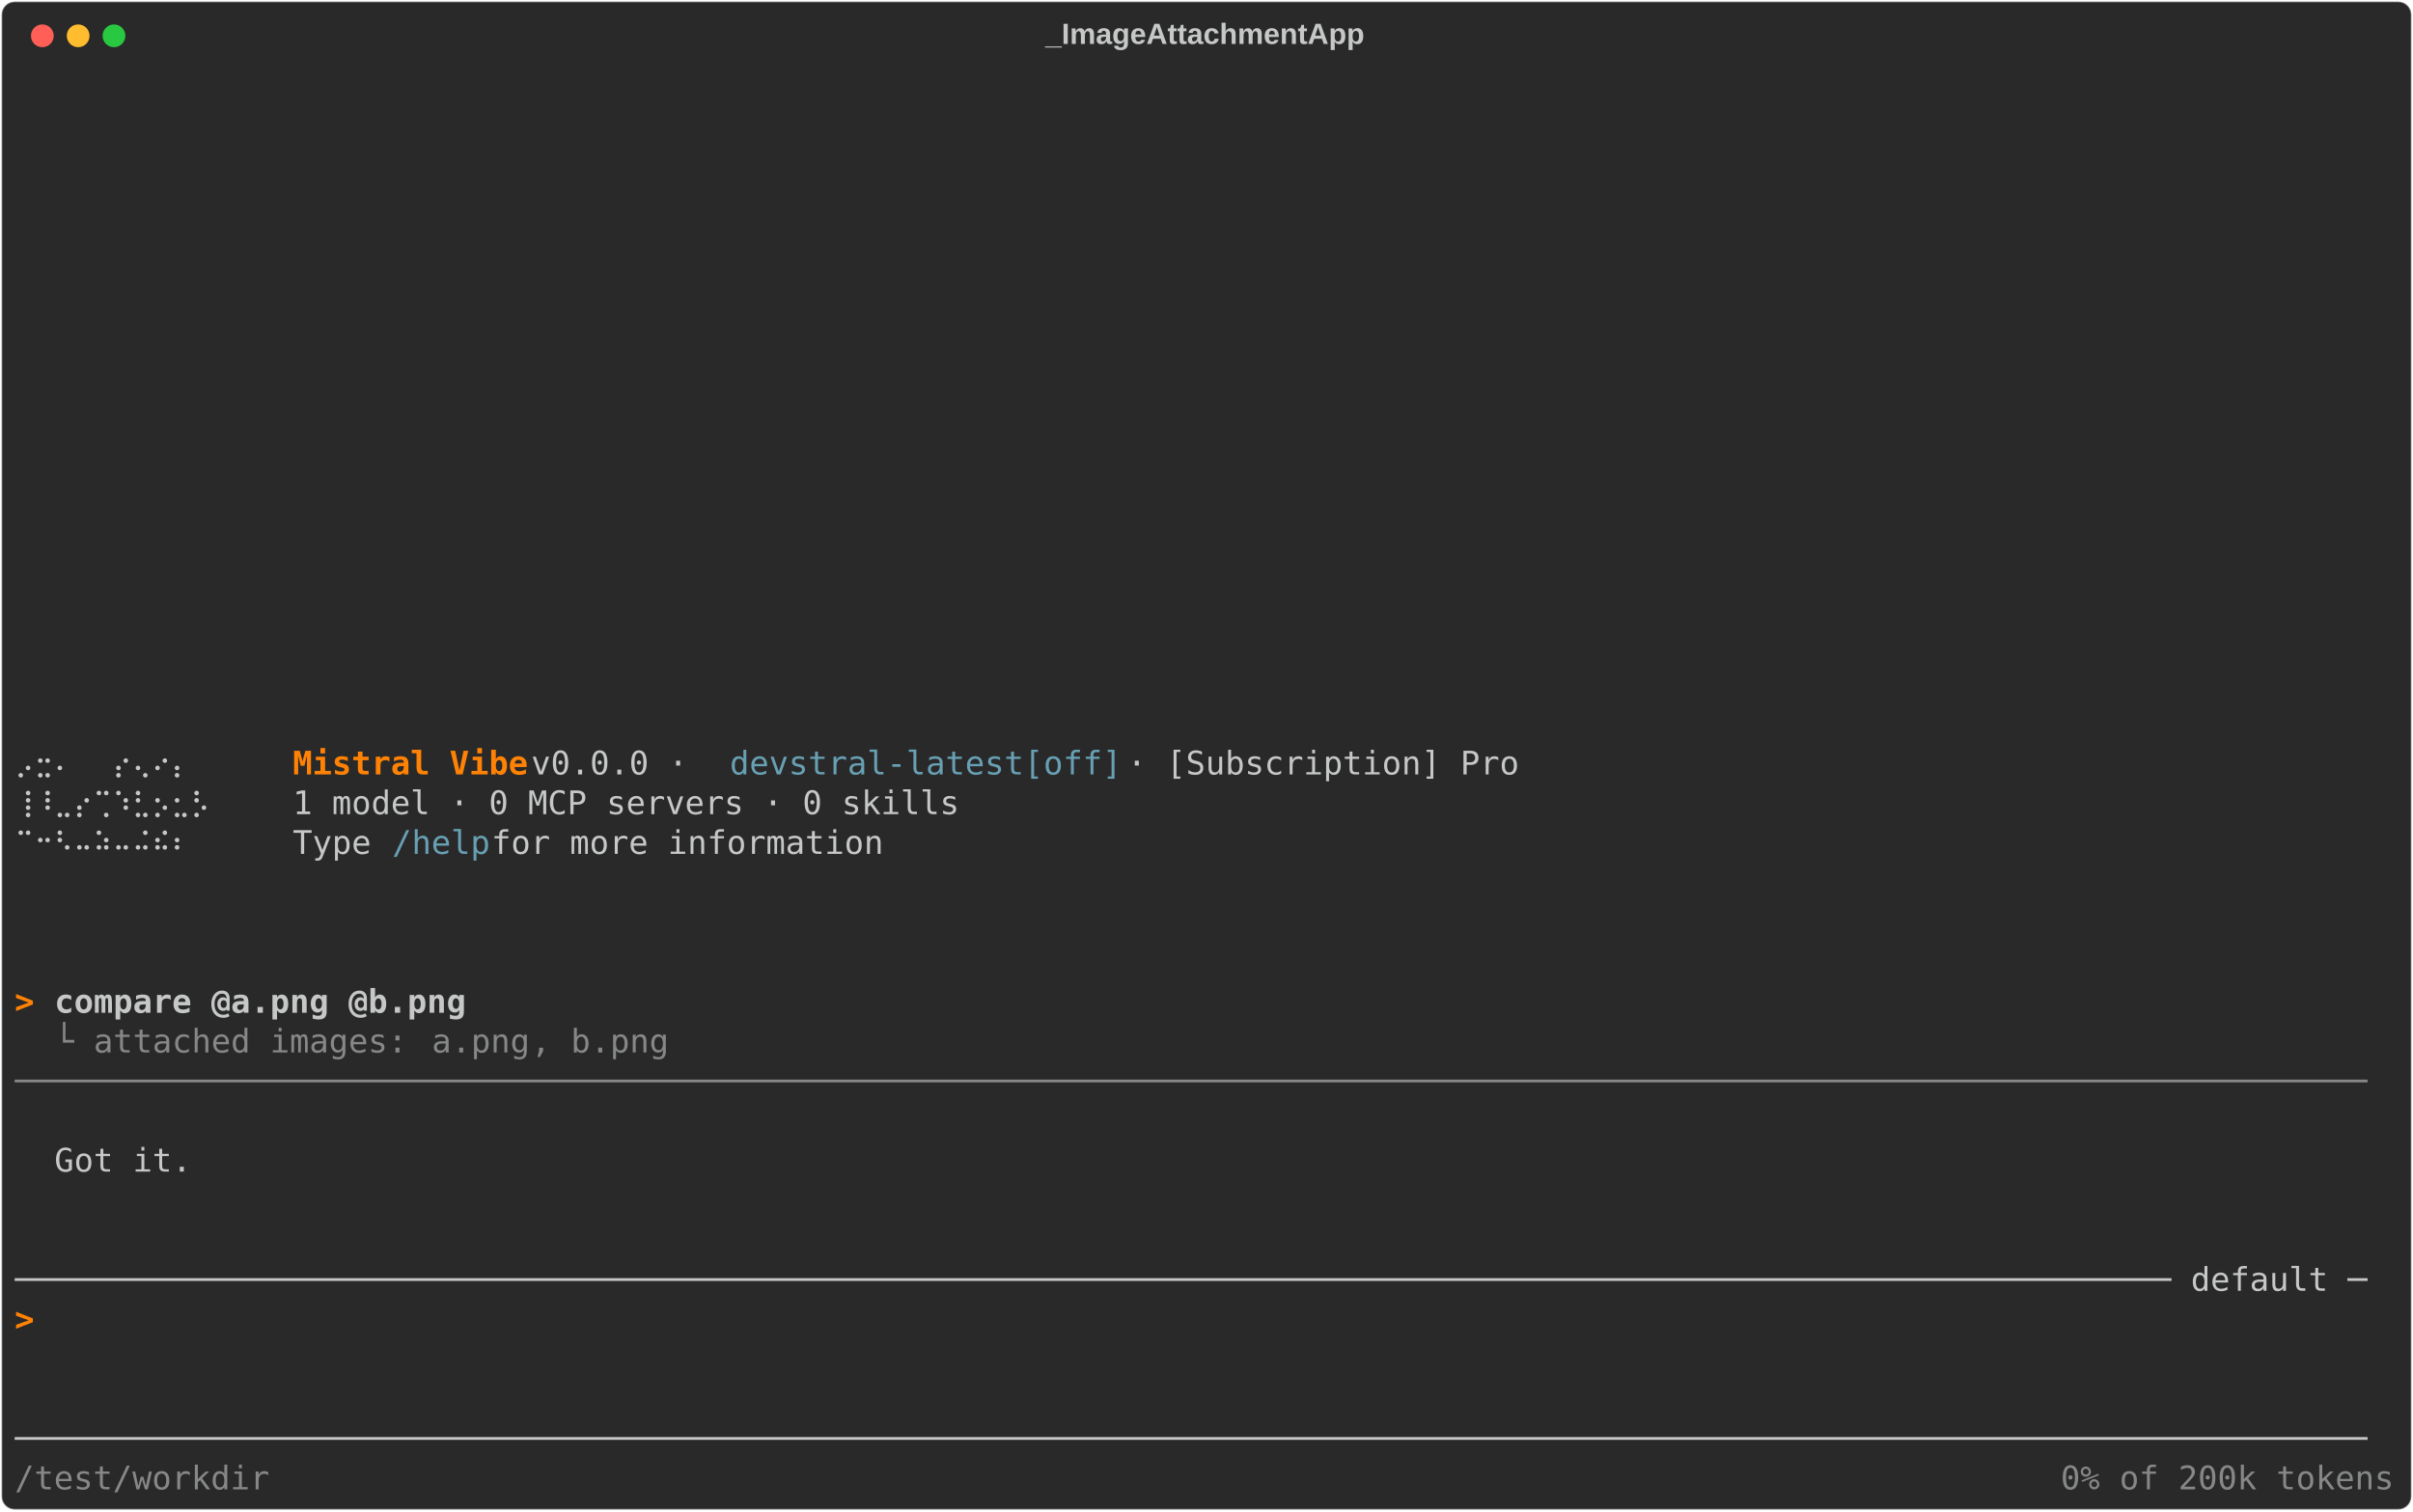
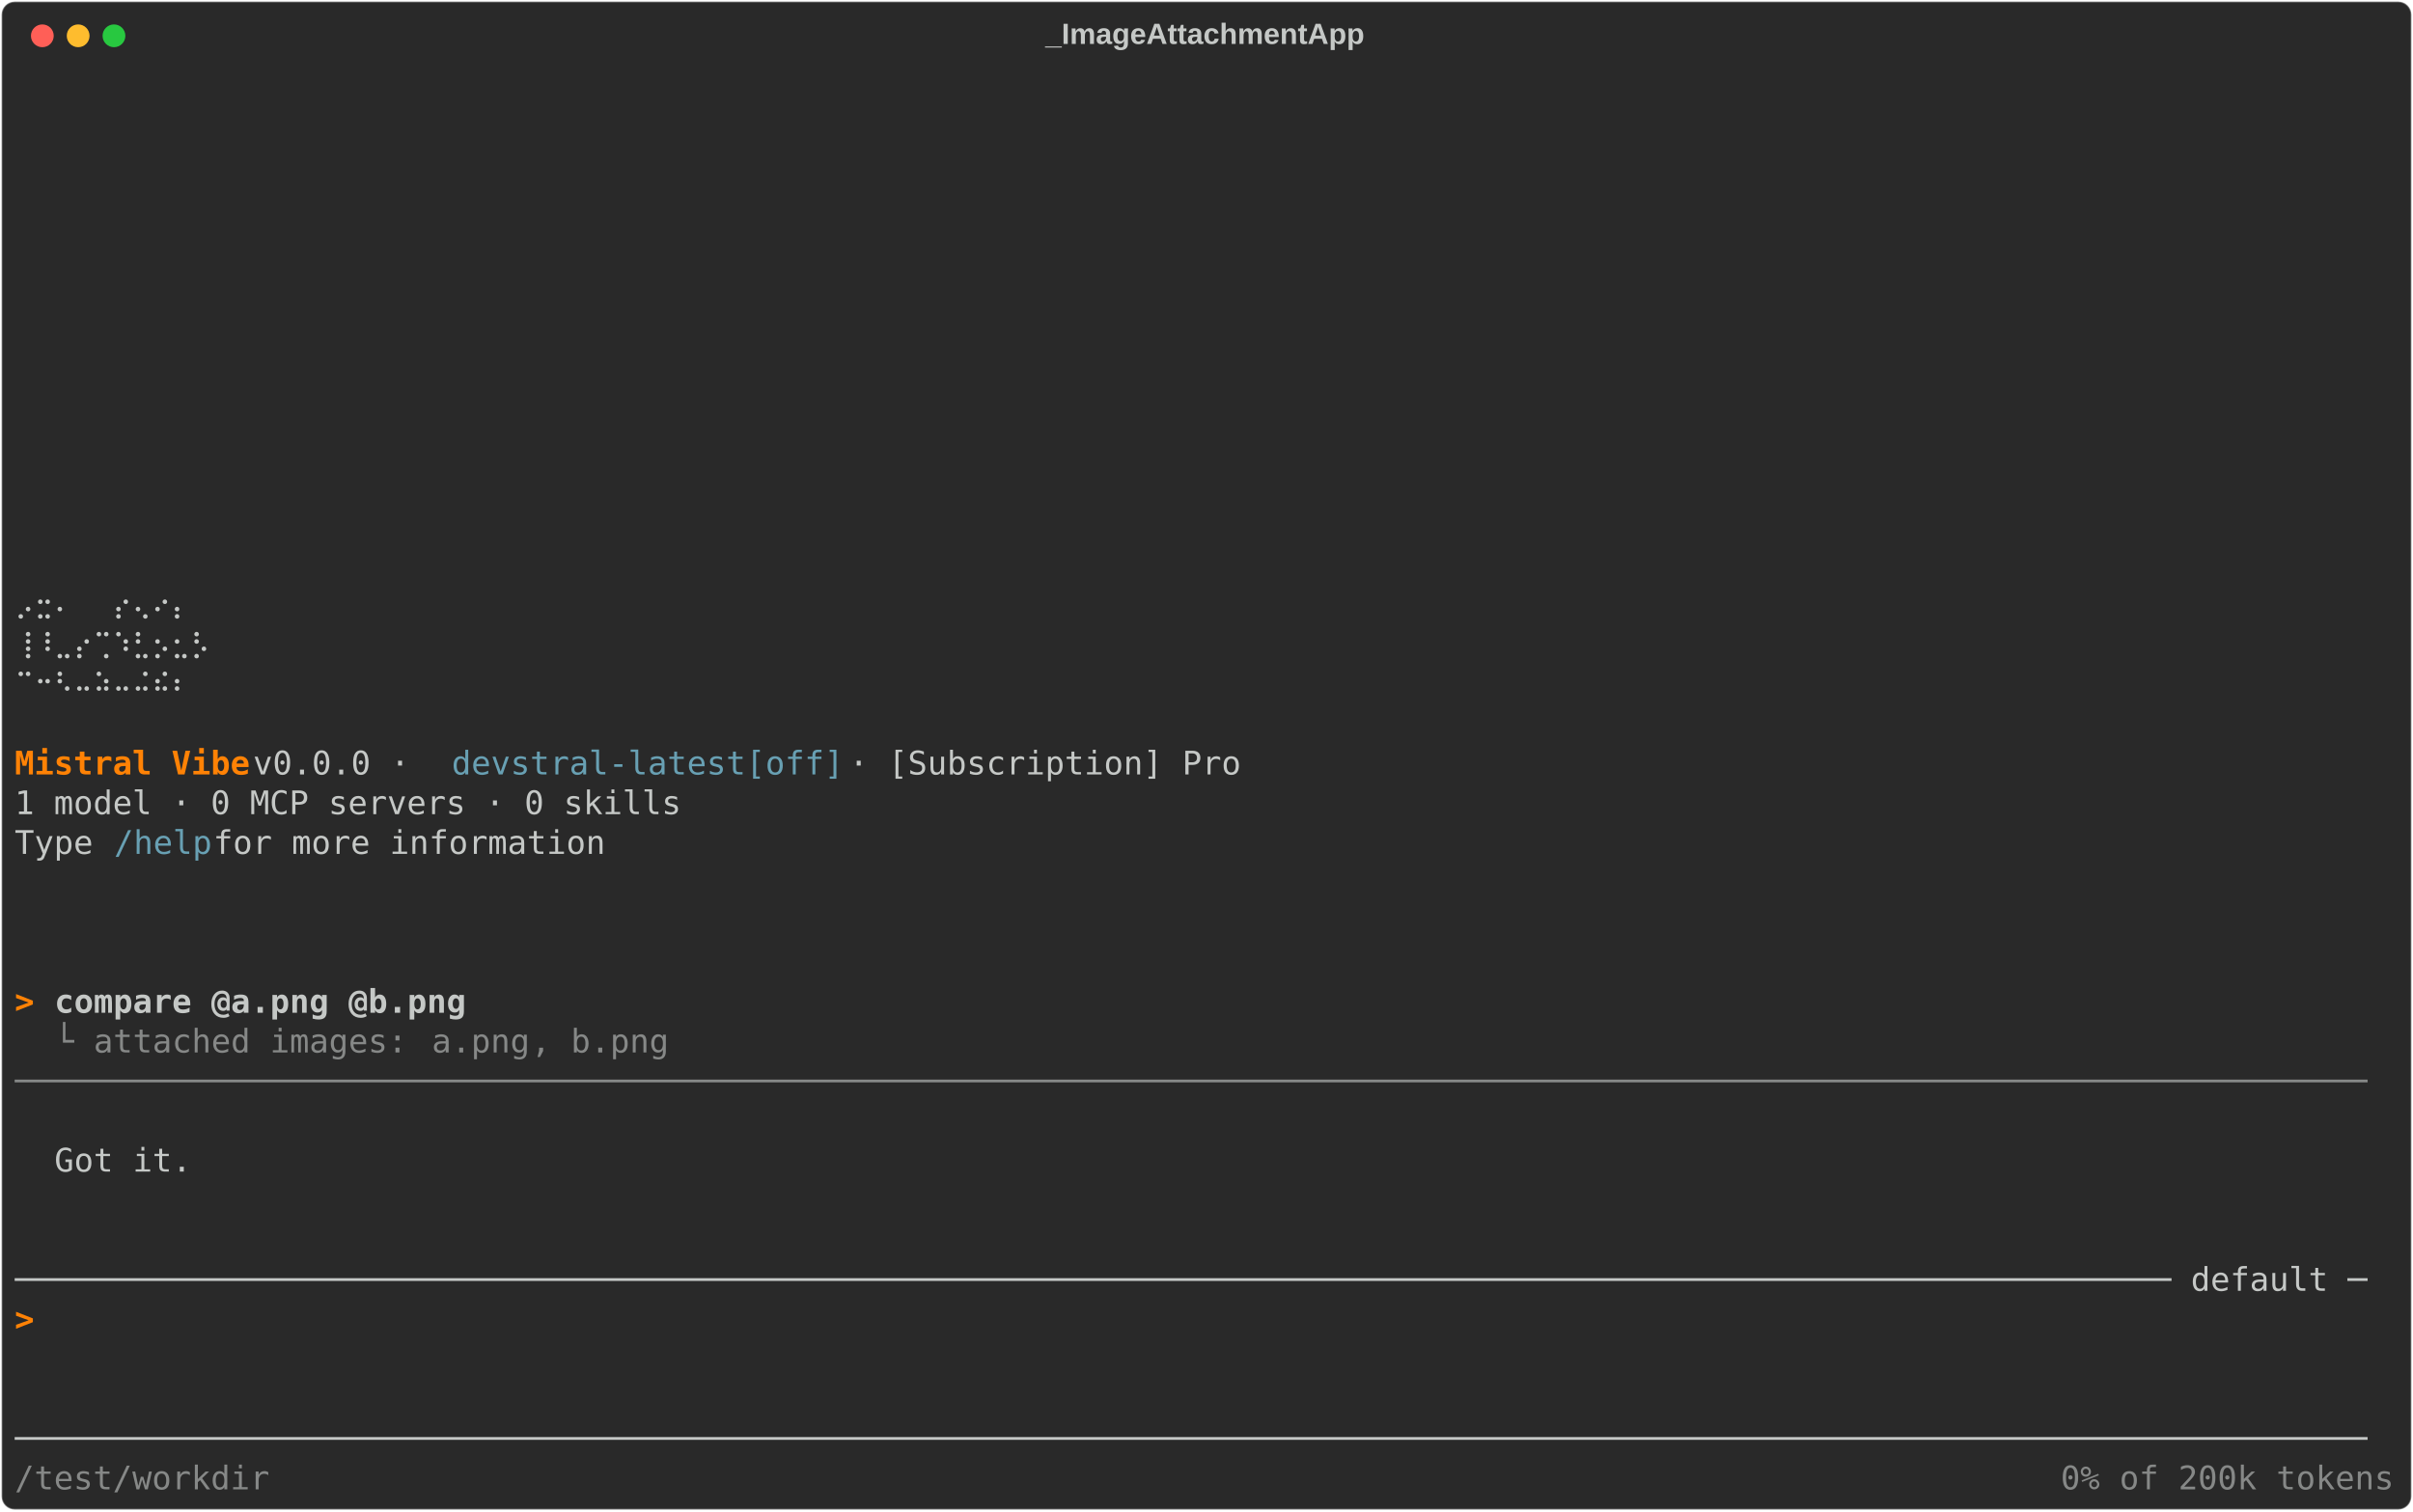
<svg xmlns="http://www.w3.org/2000/svg" class="rich-terminal" viewBox="0 0 1482 928.4">
  <style>

    @font-face {
        font-family: "Fira Code";
        src: local("FiraCode-Regular"),
                url("https://cdnjs.cloudflare.com/ajax/libs/firacode/6.2.0/woff2/FiraCode-Regular.woff2") format("woff2"),
                url("https://cdnjs.cloudflare.com/ajax/libs/firacode/6.2.0/woff/FiraCode-Regular.woff") format("woff");
        font-style: normal;
        font-weight: 400;
    }
    @font-face {
        font-family: "Fira Code";
        src: local("FiraCode-Bold"),
                url("https://cdnjs.cloudflare.com/ajax/libs/firacode/6.2.0/woff2/FiraCode-Bold.woff2") format("woff2"),
                url("https://cdnjs.cloudflare.com/ajax/libs/firacode/6.2.0/woff/FiraCode-Bold.woff") format("woff");
        font-style: bold;
        font-weight: 700;
    }

    .terminal-matrix {
        font-family: Fira Code, monospace;
        font-size: 20px;
        line-height: 24.4px;
        font-variant-east-asian: full-width;
    }

    .terminal-title {
        font-size: 18px;
        font-weight: bold;
        font-family: arial;
    }

    .terminal-r1 { fill: #c5c8c6 }
.terminal-r2 { fill: #ff8205;font-weight: bold }
.terminal-r3 { fill: #68a0b3 }
.terminal-r4 { fill: #c5c8c6;font-weight: bold }
.terminal-r5 { fill: #868887 }
    </style>
  <defs>
    <clipPath id="terminal-clip-terminal">
      <rect x="0" y="0" width="1463.0" height="877.4" />
    </clipPath>
    <clipPath id="terminal-line-0">
      <rect x="0" y="1.5" width="1464" height="24.65" />
    </clipPath>
    <clipPath id="terminal-line-1">
      <rect x="0" y="25.9" width="1464" height="24.65" />
    </clipPath>
    <clipPath id="terminal-line-2">
      <rect x="0" y="50.3" width="1464" height="24.65" />
    </clipPath>
    <clipPath id="terminal-line-3">
      <rect x="0" y="74.7" width="1464" height="24.65" />
    </clipPath>
    <clipPath id="terminal-line-4">
      <rect x="0" y="99.1" width="1464" height="24.65" />
    </clipPath>
    <clipPath id="terminal-line-5">
      <rect x="0" y="123.5" width="1464" height="24.65" />
    </clipPath>
    <clipPath id="terminal-line-6">
      <rect x="0" y="147.9" width="1464" height="24.65" />
    </clipPath>
    <clipPath id="terminal-line-7">
      <rect x="0" y="172.3" width="1464" height="24.65" />
    </clipPath>
    <clipPath id="terminal-line-8">
      <rect x="0" y="196.7" width="1464" height="24.65" />
    </clipPath>
    <clipPath id="terminal-line-9">
      <rect x="0" y="221.1" width="1464" height="24.65" />
    </clipPath>
    <clipPath id="terminal-line-10">
      <rect x="0" y="245.5" width="1464" height="24.65" />
    </clipPath>
    <clipPath id="terminal-line-11">
      <rect x="0" y="269.9" width="1464" height="24.65" />
    </clipPath>
    <clipPath id="terminal-line-12">
      <rect x="0" y="294.3" width="1464" height="24.65" />
    </clipPath>
    <clipPath id="terminal-line-13">
      <rect x="0" y="318.7" width="1464" height="24.65" />
    </clipPath>
    <clipPath id="terminal-line-14">
      <rect x="0" y="343.1" width="1464" height="24.65" />
    </clipPath>
    <clipPath id="terminal-line-15">
      <rect x="0" y="367.5" width="1464" height="24.65" />
    </clipPath>
    <clipPath id="terminal-line-16">
      <rect x="0" y="391.9" width="1464" height="24.65" />
    </clipPath>
    <clipPath id="terminal-line-17">
      <rect x="0" y="416.3" width="1464" height="24.65" />
    </clipPath>
    <clipPath id="terminal-line-18">
      <rect x="0" y="440.7" width="1464" height="24.65" />
    </clipPath>
    <clipPath id="terminal-line-19">
      <rect x="0" y="465.1" width="1464" height="24.65" />
    </clipPath>
    <clipPath id="terminal-line-20">
      <rect x="0" y="489.5" width="1464" height="24.65" />
    </clipPath>
    <clipPath id="terminal-line-21">
      <rect x="0" y="513.9" width="1464" height="24.65" />
    </clipPath>
    <clipPath id="terminal-line-22">
      <rect x="0" y="538.3" width="1464" height="24.65" />
    </clipPath>
    <clipPath id="terminal-line-23">
      <rect x="0" y="562.7" width="1464" height="24.65" />
    </clipPath>
    <clipPath id="terminal-line-24">
      <rect x="0" y="587.1" width="1464" height="24.65" />
    </clipPath>
    <clipPath id="terminal-line-25">
      <rect x="0" y="611.5" width="1464" height="24.65" />
    </clipPath>
    <clipPath id="terminal-line-26">
      <rect x="0" y="635.9" width="1464" height="24.65" />
    </clipPath>
    <clipPath id="terminal-line-27">
      <rect x="0" y="660.3" width="1464" height="24.65" />
    </clipPath>
    <clipPath id="terminal-line-28">
      <rect x="0" y="684.7" width="1464" height="24.65" />
    </clipPath>
    <clipPath id="terminal-line-29">
      <rect x="0" y="709.1" width="1464" height="24.65" />
    </clipPath>
    <clipPath id="terminal-line-30">
      <rect x="0" y="733.5" width="1464" height="24.65" />
    </clipPath>
    <clipPath id="terminal-line-31">
      <rect x="0" y="757.9" width="1464" height="24.65" />
    </clipPath>
    <clipPath id="terminal-line-32">
      <rect x="0" y="782.3" width="1464" height="24.65" />
    </clipPath>
    <clipPath id="terminal-line-33">
      <rect x="0" y="806.7" width="1464" height="24.65" />
    </clipPath>
    <clipPath id="terminal-line-34">
      <rect x="0" y="831.1" width="1464" height="24.65" />
    </clipPath>
  </defs>
  <rect fill="#292929" stroke="rgba(255,255,255,0.35)" stroke-width="1" x="1" y="1" width="1480" height="926.4" rx="8" />
  <text class="terminal-title" fill="#c5c8c6" text-anchor="middle" x="740" y="27">_ImageAttachmentApp</text>
  <g transform="translate(26,22)">
    <circle cx="0" cy="0" r="7" fill="#ff5f57" />
    <circle cx="22" cy="0" r="7" fill="#febc2e" />
    <circle cx="44" cy="0" r="7" fill="#28c840" />
  </g>
  <g transform="translate(9, 41)" clip-path="url(#terminal-clip-terminal)">
    <g class="terminal-matrix">
      <text class="terminal-r1" x="1464" y="20" textLength="12.2" clip-path="url(#terminal-line-0)">
</text>
      <text class="terminal-r1" x="1464" y="44.4" textLength="12.2" clip-path="url(#terminal-line-1)">
</text>
      <text class="terminal-r1" x="1464" y="68.8" textLength="12.2" clip-path="url(#terminal-line-2)">
</text>
      <text class="terminal-r1" x="1464" y="93.2" textLength="12.2" clip-path="url(#terminal-line-3)">
</text>
      <text class="terminal-r1" x="1464" y="117.6" textLength="12.2" clip-path="url(#terminal-line-4)">
</text>
      <text class="terminal-r1" x="1464" y="142" textLength="12.2" clip-path="url(#terminal-line-5)">
</text>
      <text class="terminal-r1" x="1464" y="166.4" textLength="12.2" clip-path="url(#terminal-line-6)">
</text>
      <text class="terminal-r1" x="1464" y="190.8" textLength="12.2" clip-path="url(#terminal-line-7)">
</text>
      <text class="terminal-r1" x="1464" y="215.2" textLength="12.2" clip-path="url(#terminal-line-8)">
</text>
      <text class="terminal-r1" x="1464" y="239.6" textLength="12.2" clip-path="url(#terminal-line-9)">
</text>
      <text class="terminal-r1" x="1464" y="264" textLength="12.2" clip-path="url(#terminal-line-10)">
</text>
      <text class="terminal-r1" x="1464" y="288.4" textLength="12.2" clip-path="url(#terminal-line-11)">
</text>
      <text class="terminal-r1" x="1464" y="312.8" textLength="12.2" clip-path="url(#terminal-line-12)">
</text>
+       <text class="terminal-r1" x="0" y="337.2" textLength="134.2" clip-path="url(#terminal-line-13)">  ⡠⣒⠄  ⡔⢄⠔⡄</text>
      <text class="terminal-r1" x="1464" y="337.2" textLength="12.2" clip-path="url(#terminal-line-13)">
</text>
+       <text class="terminal-r1" x="0" y="361.6" textLength="134.2" clip-path="url(#terminal-line-14)"> ⢸⠸⣀⡔⢉⠱⣃⡢⣂⡣</text>
      <text class="terminal-r1" x="1464" y="361.6" textLength="12.2" clip-path="url(#terminal-line-14)">
</text>
+       <text class="terminal-r1" x="0" y="386" textLength="134.2" clip-path="url(#terminal-line-15)">  ⠉⠒⠣⠤⠵⠤⠬⠮⠆</text>
      <text class="terminal-r1" x="1464" y="386" textLength="12.2" clip-path="url(#terminal-line-15)">
</text>
      <text class="terminal-r1" x="1464" y="410.4" textLength="12.2" clip-path="url(#terminal-line-16)">
</text>
-       <text class="terminal-r1" x="0" y="434.8" textLength="134.2" clip-path="url(#terminal-line-17)">  ⡠⣒⠄  ⡔⢄⠔⡄</text>
-       <text class="terminal-r2" x="170.8" y="434.8" textLength="146.4" clip-path="url(#terminal-line-17)">Mistral Vibe</text>
-       <text class="terminal-r1" x="317.2" y="434.8" textLength="122" clip-path="url(#terminal-line-17)"> v0.0.0 · </text>
-       <text class="terminal-r3" x="439.2" y="434.8" textLength="244" clip-path="url(#terminal-line-17)">devstral-latest[off]</text>
-       <text class="terminal-r1" x="683.2" y="434.8" textLength="256.2" clip-path="url(#terminal-line-17)"> · [Subscription] Pro</text>
+       <text class="terminal-r2" x="0" y="434.8" textLength="146.4" clip-path="url(#terminal-line-17)">Mistral Vibe</text>
+       <text class="terminal-r1" x="146.4" y="434.8" textLength="122" clip-path="url(#terminal-line-17)"> v0.0.0 · </text>
+       <text class="terminal-r3" x="268.4" y="434.8" textLength="244" clip-path="url(#terminal-line-17)">devstral-latest[off]</text>
+       <text class="terminal-r1" x="512.4" y="434.8" textLength="256.2" clip-path="url(#terminal-line-17)"> · [Subscription] Pro</text>
      <text class="terminal-r1" x="1464" y="434.8" textLength="12.2" clip-path="url(#terminal-line-17)">
</text>
-       <text class="terminal-r1" x="0" y="459.2" textLength="134.2" clip-path="url(#terminal-line-18)"> ⢸⠸⣀⡔⢉⠱⣃⡢⣂⡣</text>
-       <text class="terminal-r1" x="170.8" y="459.2" textLength="414.8" clip-path="url(#terminal-line-18)">1 model · 0 MCP servers · 0 skills</text>
+       <text class="terminal-r1" x="0" y="459.2" textLength="414.8" clip-path="url(#terminal-line-18)">1 model · 0 MCP servers · 0 skills</text>
      <text class="terminal-r1" x="1464" y="459.2" textLength="12.2" clip-path="url(#terminal-line-18)">
</text>
-       <text class="terminal-r1" x="0" y="483.6" textLength="134.2" clip-path="url(#terminal-line-19)">  ⠉⠒⠣⠤⠵⠤⠬⠮⠆</text>
-       <text class="terminal-r1" x="170.8" y="483.6" textLength="61" clip-path="url(#terminal-line-19)">Type </text>
-       <text class="terminal-r3" x="231.8" y="483.6" textLength="61" clip-path="url(#terminal-line-19)">/help</text>
-       <text class="terminal-r1" x="292.8" y="483.6" textLength="256.2" clip-path="url(#terminal-line-19)"> for more information</text>
+       <text class="terminal-r1" x="0" y="483.6" textLength="61" clip-path="url(#terminal-line-19)">Type </text>
+       <text class="terminal-r3" x="61" y="483.6" textLength="61" clip-path="url(#terminal-line-19)">/help</text>
+       <text class="terminal-r1" x="122" y="483.6" textLength="256.2" clip-path="url(#terminal-line-19)"> for more information</text>
      <text class="terminal-r1" x="1464" y="483.6" textLength="12.2" clip-path="url(#terminal-line-19)">
</text>
      <text class="terminal-r1" x="1464" y="508" textLength="12.2" clip-path="url(#terminal-line-20)">
</text>
      <text class="terminal-r1" x="1464" y="532.4" textLength="12.2" clip-path="url(#terminal-line-21)">
</text>
      <text class="terminal-r1" x="1464" y="556.8" textLength="12.2" clip-path="url(#terminal-line-22)">
</text>
      <text class="terminal-r2" x="0" y="581.2" textLength="24.4" clip-path="url(#terminal-line-23)">&gt; </text>
      <text class="terminal-r4" x="24.4" y="581.2" textLength="256.2" clip-path="url(#terminal-line-23)">compare @a.png @b.png</text>
      <text class="terminal-r1" x="1464" y="581.2" textLength="12.2" clip-path="url(#terminal-line-23)">
</text>
      <text class="terminal-r5" x="24.4" y="605.6" textLength="231.8" clip-path="url(#terminal-line-24)">└ attached images: </text>
      <text class="terminal-r5" x="256.2" y="605.6" textLength="61" clip-path="url(#terminal-line-24)">a.png</text>
      <text class="terminal-r5" x="317.2" y="605.6" textLength="24.4" clip-path="url(#terminal-line-24)">, </text>
      <text class="terminal-r5" x="341.6" y="605.6" textLength="61" clip-path="url(#terminal-line-24)">b.png</text>
      <text class="terminal-r1" x="1464" y="605.6" textLength="12.2" clip-path="url(#terminal-line-24)">
</text>
      <text class="terminal-r5" x="0" y="630" textLength="1464" clip-path="url(#terminal-line-25)">────────────────────────────────────────────────────────────────────────────────────────────────────────────────────────</text>
      <text class="terminal-r1" x="1464" y="630" textLength="12.2" clip-path="url(#terminal-line-25)">
</text>
      <text class="terminal-r1" x="1464" y="654.4" textLength="12.2" clip-path="url(#terminal-line-26)">
</text>
      <text class="terminal-r1" x="24.4" y="678.8" textLength="85.4" clip-path="url(#terminal-line-27)">Got it.</text>
      <text class="terminal-r1" x="1464" y="678.8" textLength="12.2" clip-path="url(#terminal-line-27)">
</text>
      <text class="terminal-r1" x="1464" y="703.2" textLength="12.2" clip-path="url(#terminal-line-28)">
</text>
      <text class="terminal-r1" x="1464" y="727.6" textLength="12.2" clip-path="url(#terminal-line-29)">
</text>
      <text class="terminal-r1" x="0" y="752" textLength="1464" clip-path="url(#terminal-line-30)">────────────────────────────────────────────────────────────────────────────────────────────────────────────── default ─</text>
      <text class="terminal-r1" x="1464" y="752" textLength="12.2" clip-path="url(#terminal-line-30)">
</text>
      <text class="terminal-r2" x="0" y="776.4" textLength="12.2" clip-path="url(#terminal-line-31)">&gt;</text>
      <text class="terminal-r1" x="1464" y="776.4" textLength="12.2" clip-path="url(#terminal-line-31)">
</text>
      <text class="terminal-r1" x="1464" y="800.8" textLength="12.2" clip-path="url(#terminal-line-32)">
</text>
      <text class="terminal-r1" x="1464" y="825.2" textLength="12.2" clip-path="url(#terminal-line-33)">
</text>
      <text class="terminal-r1" x="0" y="849.6" textLength="1464" clip-path="url(#terminal-line-34)">────────────────────────────────────────────────────────────────────────────────────────────────────────────────────────</text>
      <text class="terminal-r1" x="1464" y="849.6" textLength="12.2" clip-path="url(#terminal-line-34)">
</text>
      <text class="terminal-r5" x="0" y="874" textLength="158.6" clip-path="url(#terminal-line-35)">/test/workdir</text>
      <text class="terminal-r5" x="1256.6" y="874" textLength="207.4" clip-path="url(#terminal-line-35)">0% of 200k tokens</text>
    </g>
  </g>
</svg>
